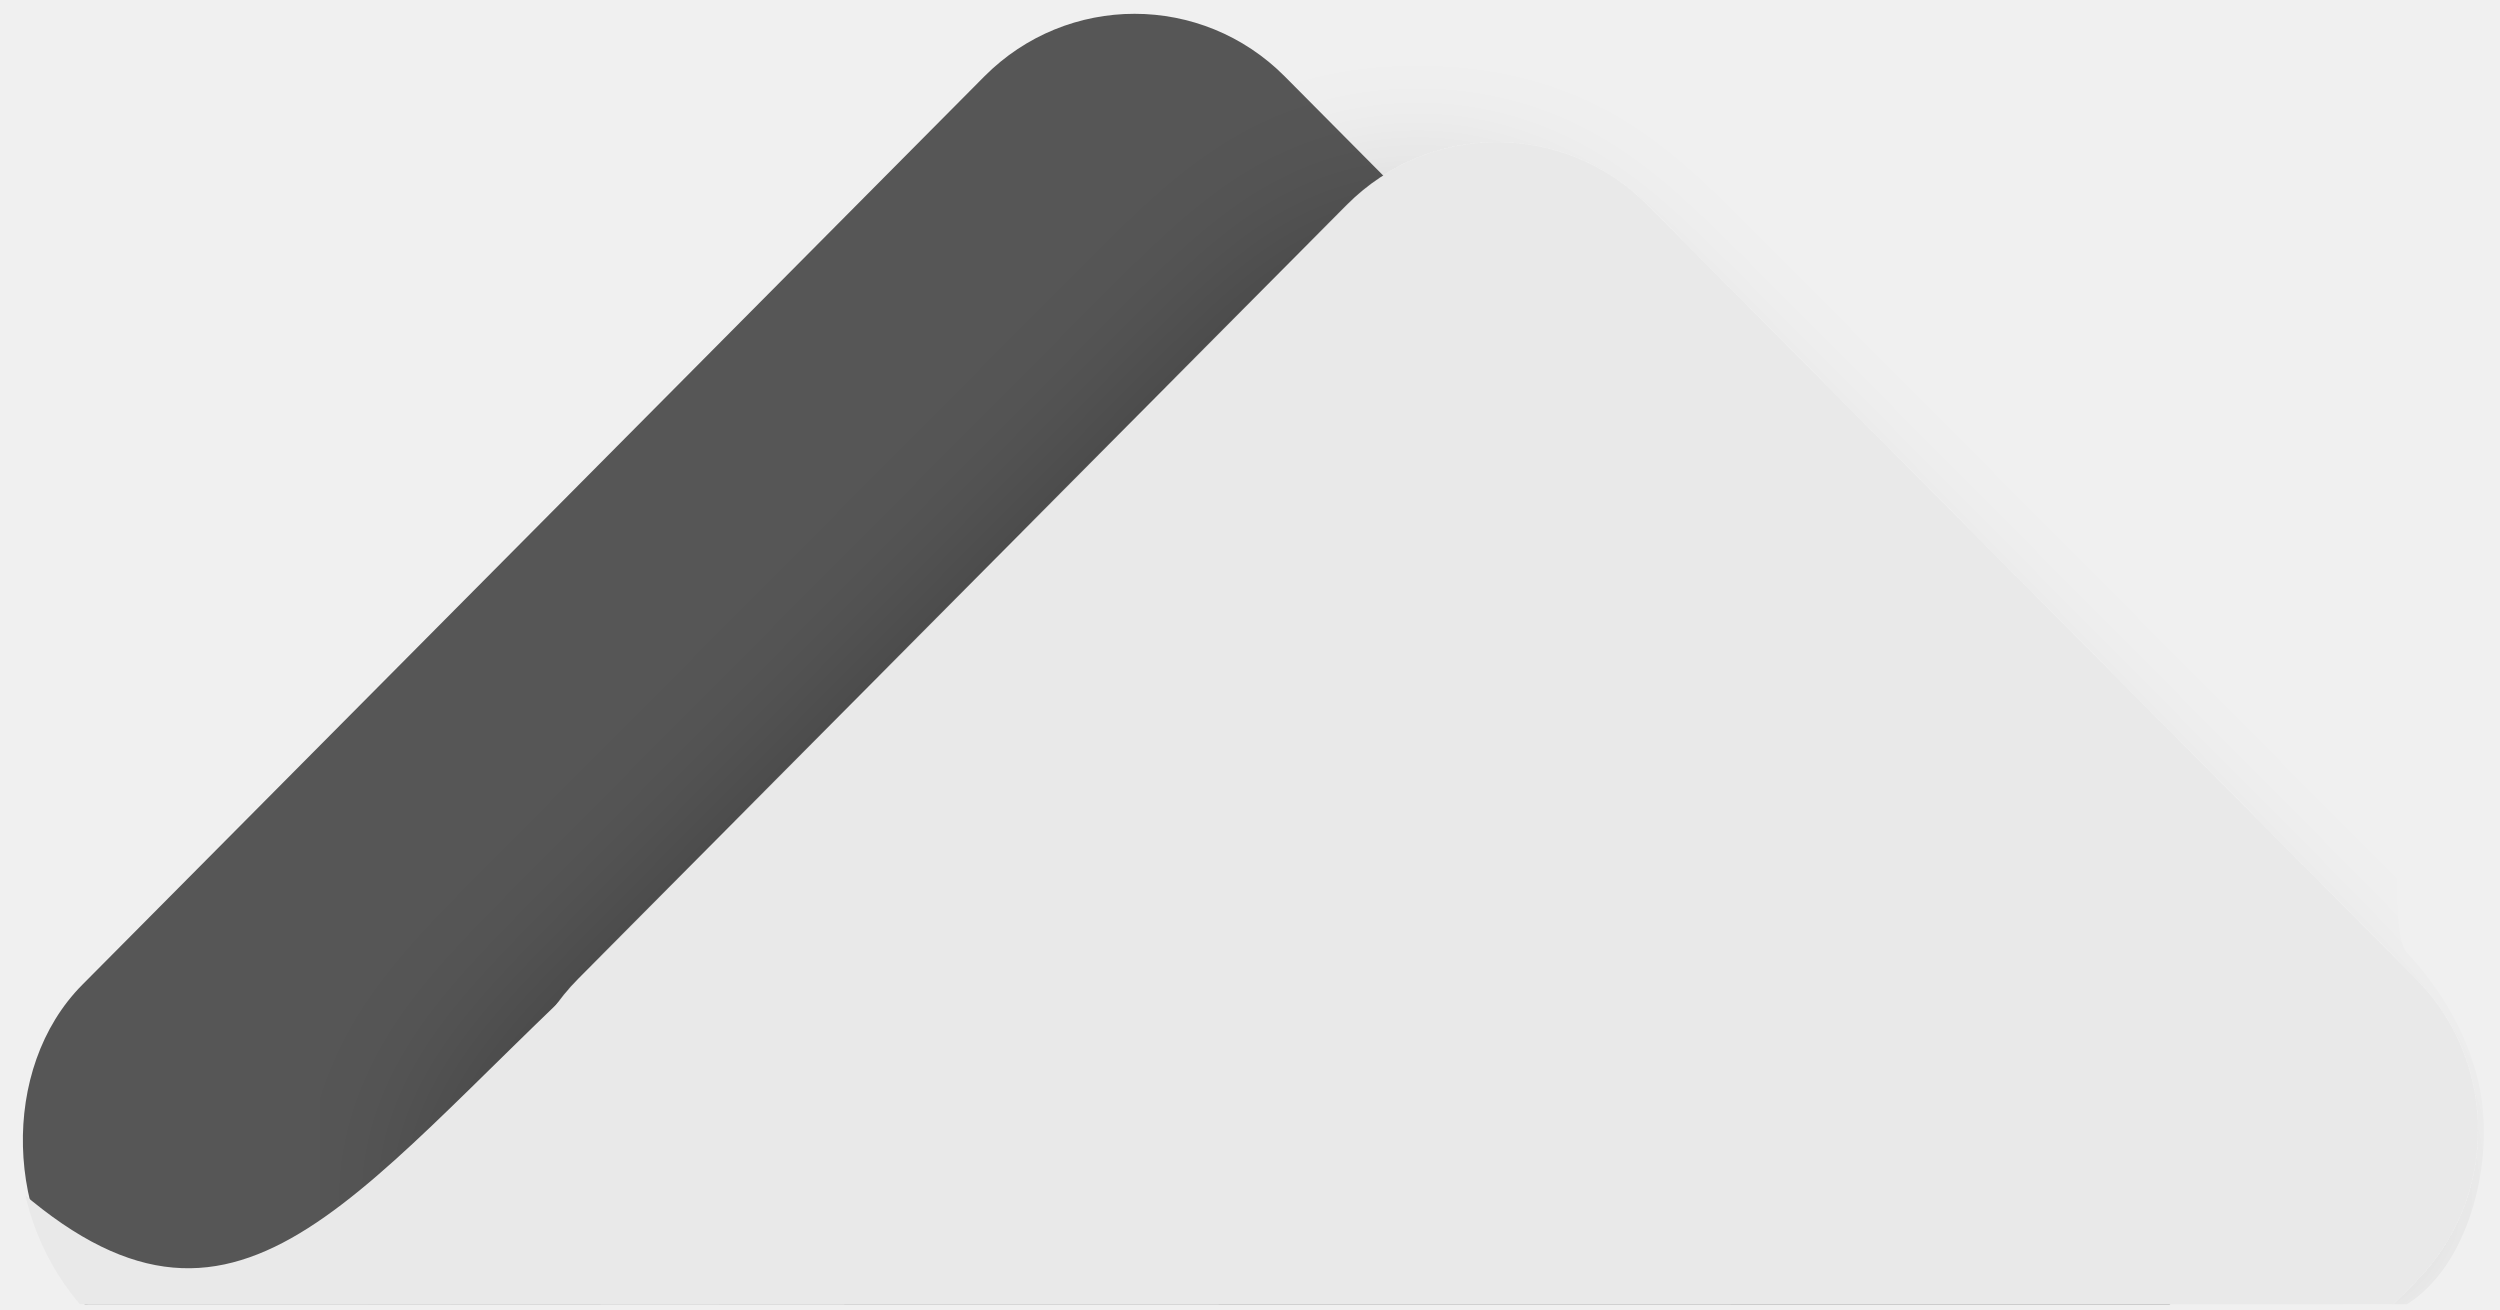
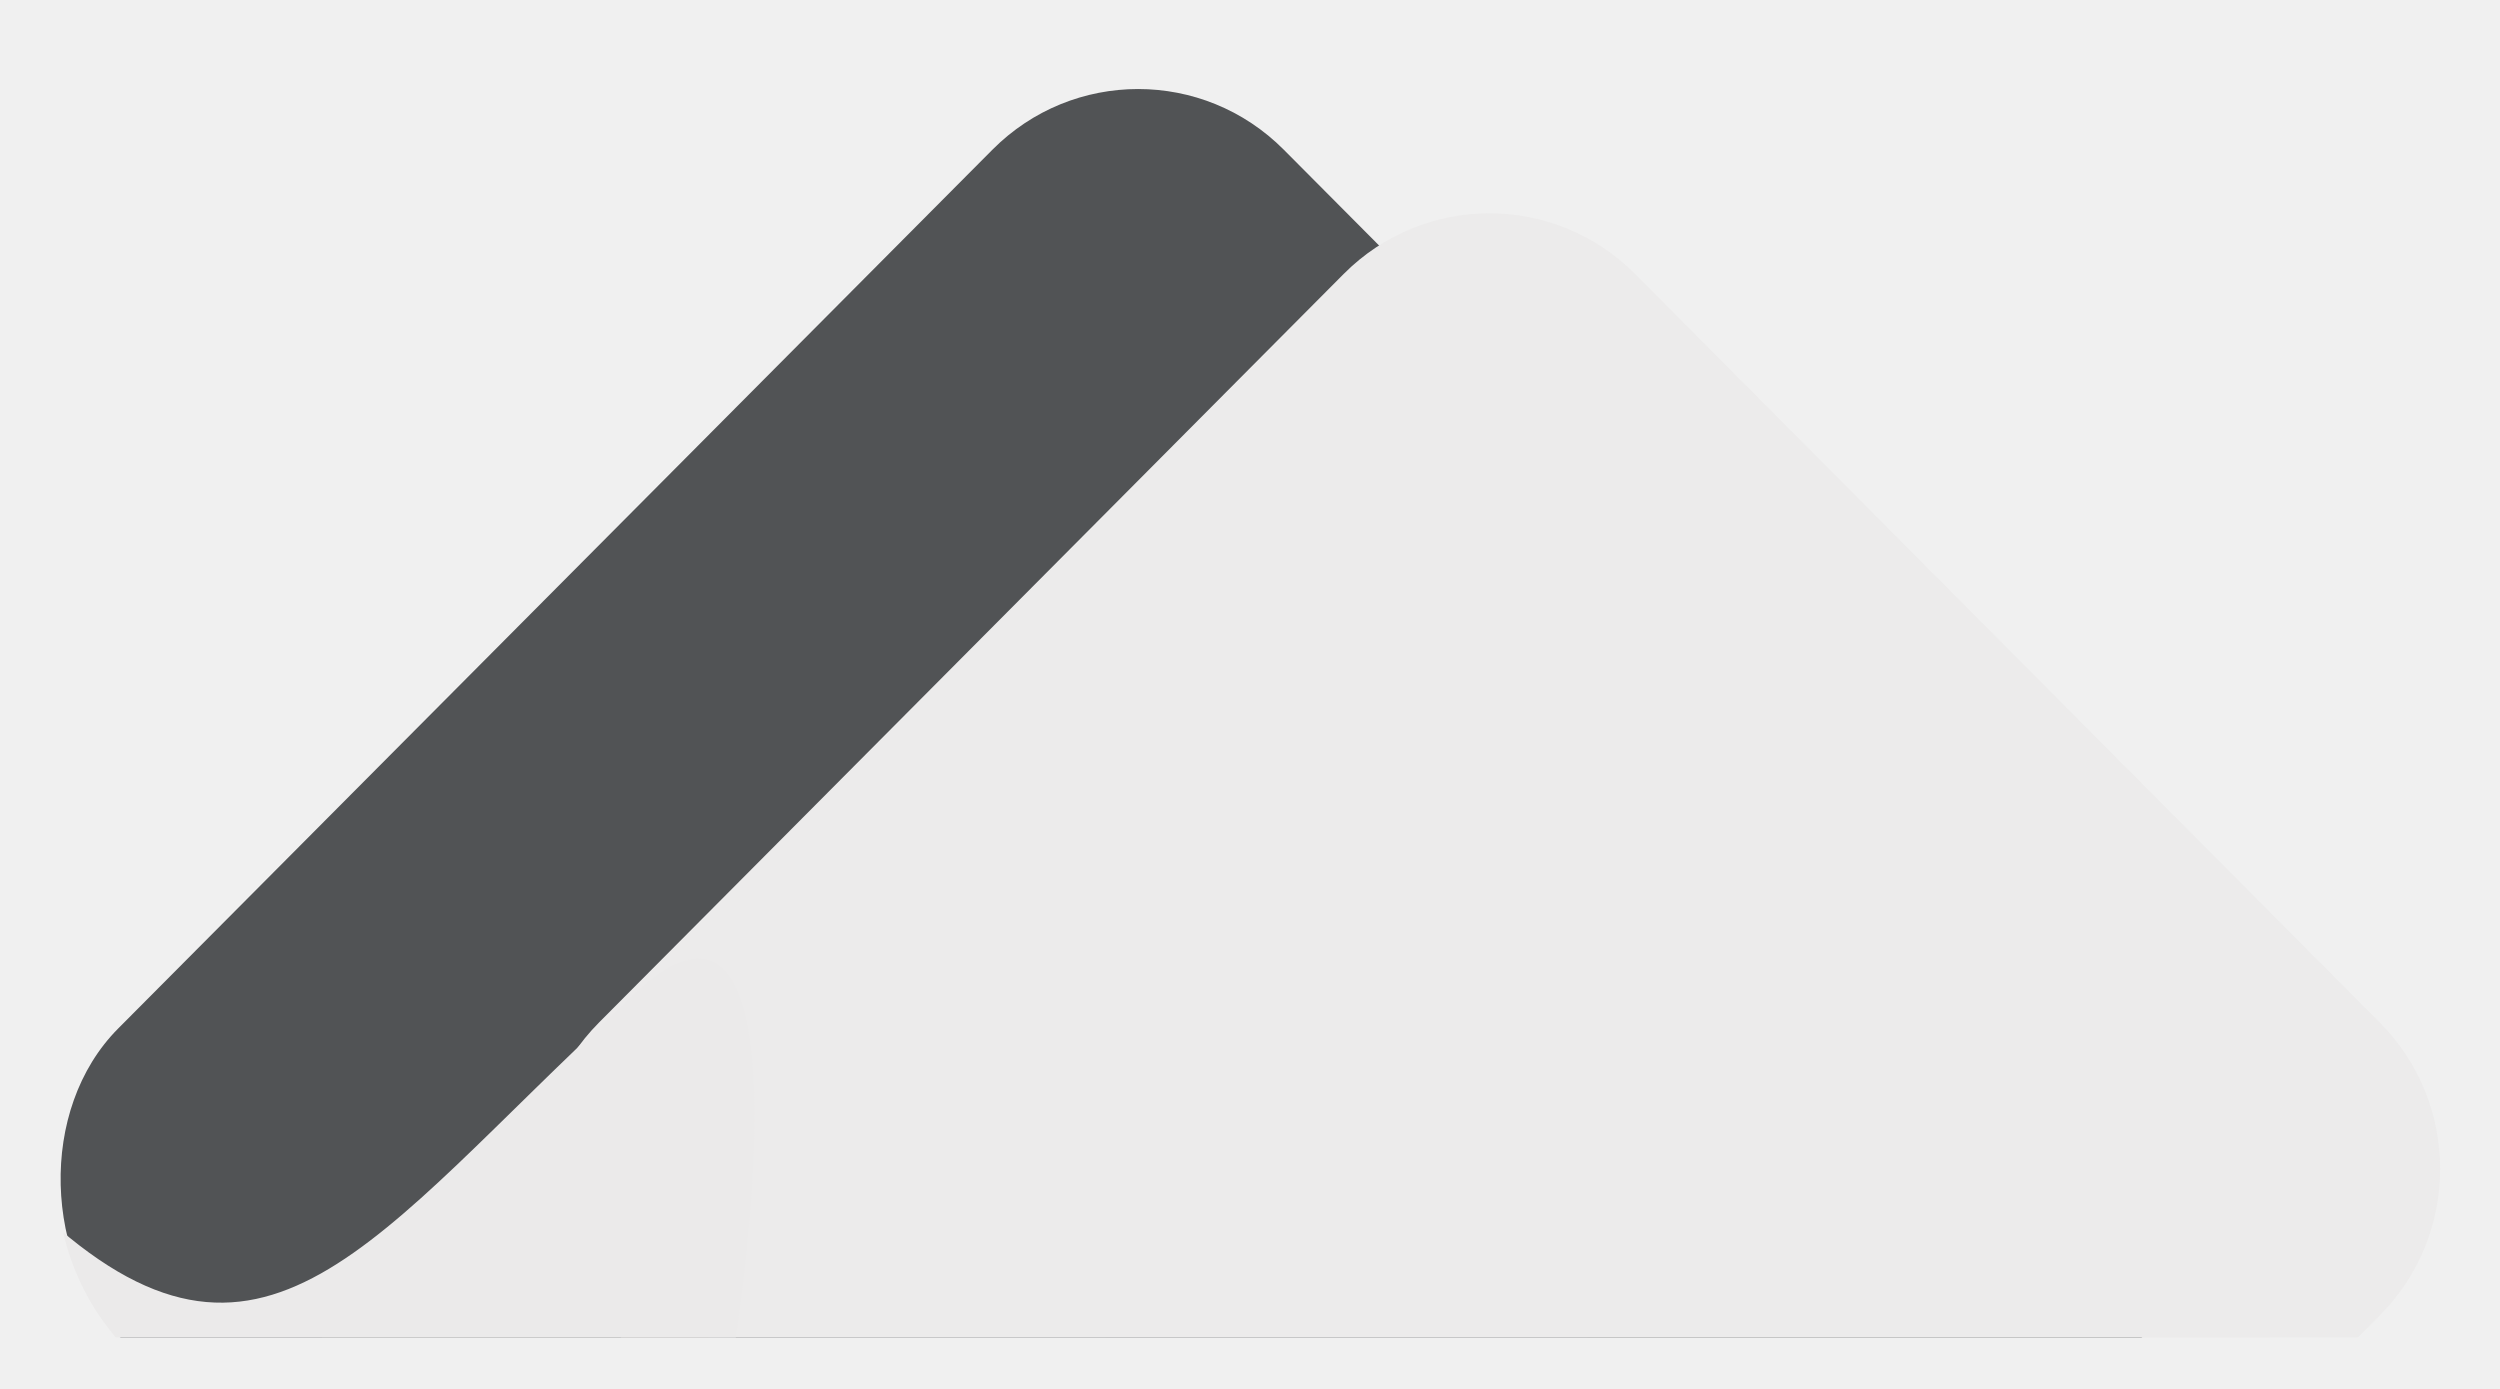
- <svg xmlns="http://www.w3.org/2000/svg" xmlns:xlink="http://www.w3.org/1999/xlink" width="63px" height="33px" viewBox="0 0 63 33" version="1.1">
+ <svg xmlns="http://www.w3.org/2000/svg" xmlns:xlink="http://www.w3.org/1999/xlink" width="54px" height="30px" viewBox="0 0 54 30" version="1.1">
  <defs>
-     <path id="path-1" d="M3.147,32.571 C4.025,31.682 3.699,26.923 3.01,21.623 C2.021,14.019 1.964,14.757 1.964,14.757 C0.485,6.607 6.005,0 14.276,0 L50.724,0 C59.003,0 64.645,6.629 63.392,14.82 C63.392,14.82 60.581,30.843 61.656,32.008 C62.146,32.537 63.239,33.842 63.525,35.627 C63.812,37.411 63.202,39.886 61.656,40.865 C58.821,40.878 6.064,40.857 3.01,40.865 C0.9,38.369 1.009,34.737 3.147,32.571 Z" />
-     <filter x="-50%" y="-50%" width="200%" height="200%" filterUnits="objectBoundingBox" id="filter-3">
-       <feOffset dx="-2" dy="2" in="SourceAlpha" result="shadowOffsetOuter1" />
-       <feGaussianBlur stdDeviation="2" in="shadowOffsetOuter1" result="shadowBlurOuter1" />
-       <feColorMatrix values="0 0 0 0 0   0 0 0 0 0   0 0 0 0 0  0 0 0 0.241 0" in="shadowBlurOuter1" type="matrix" result="shadowMatrixOuter1" />
-       <feMerge>
-         <feMergeNode in="shadowMatrixOuter1" />
-         <feMergeNode in="SourceGraphic" />
-       </feMerge>
-     </filter>
+     <path id="path-1" d="M2.614,27.01 C3.344,26.273 3.073,22.326 2.5,17.932 C1.679,11.626 2.04,14.761 2.04,14.761 C0.586,6.609 6.118,0 14.414,0 L39.586,0 C47.874,0 53.528,6.622 52.297,14.816 C52.297,14.816 50.328,25.577 51.222,26.543 C51.629,26.982 52.537,28.064 52.775,29.544 C53.013,31.024 52.506,33.076 51.222,33.888 C48.867,33.898 5.038,33.881 2.5,33.888 C0.748,31.818 0.839,28.806 2.614,27.01 Z" />
  </defs>
  <g id="Page-1" stroke="none" stroke-width="1" fill="none" fill-rule="evenodd">
-     <g id="new-logo" transform="translate(-1, -8)">
+     <g id="new-logo" transform="translate(0, -5)">
      <mask id="mask-2" fill="white">
        <use xlink:href="#path-1" />
      </mask>
      <use id="Mask" stroke="#979797" opacity="0" xlink:href="#path-1" />
-       <path d="M33.379,9.929 L56.107,32.816 C58.199,34.923 58.201,38.337 56.107,40.446 L33.379,63.334 C31.286,65.441 27.896,65.442 25.802,63.334 L3.222,40.968 C1.13,38.861 0.98,34.925 3.074,32.816 L25.802,9.929 C27.894,7.822 31.285,7.82 33.379,9.929 Z" id="Rectangle-7" fill="#565656" mask="url(#mask-2)" />
-       <path d="M34.936,13.166 C37.028,11.059 40.419,11.058 42.512,13.166 L61.874,32.663 C63.966,34.77 63.966,38.185 61.874,40.293 L42.512,59.79 C40.42,61.897 37.028,61.898 34.936,59.79 L15.574,40.293 C13.482,38.186 13.481,34.771 15.574,32.663 L34.936,13.166 L34.936,13.166 Z" id="Rectangle-7" fill="#E9E9E9" filter="url(#filter-3)" mask="url(#mask-2)" />
-       <path d="M16.138,32.258 C9.699,38.222 6.831,43.043 1,37.556 C1.659,39.258 1.175,38.518 1.659,39.258 C2.422,40.425 3.955,41.906 4.133,41.906 C7.78,41.897 18.97,41.906 18.97,41.906 C18.97,41.906 21.637,26.592 16.138,32.258 Z" id="Path-3" fill="#E9E9E9" mask="url(#mask-2)" />
+       <path d="M27.73,8.234 L46.612,27.214 C48.35,28.961 48.351,31.792 46.612,33.541 L27.73,52.521 C25.992,54.268 23.175,54.269 21.436,52.521 L2.677,33.974 C0.938,32.227 0.814,28.962 2.554,27.214 L21.436,8.234 C23.174,6.487 25.99,6.485 27.73,8.234 Z" id="Rectangle-7" fill="#515355" mask="url(#mask-2)" />
+       <path d="M29.023,10.918 C30.761,9.171 33.579,9.17 35.318,10.918 L51.403,27.087 C53.141,28.834 53.141,31.666 51.403,33.413 L35.318,49.582 C33.579,51.329 30.762,51.33 29.023,49.582 L12.938,33.413 C11.2,31.666 11.2,28.834 12.938,27.087 L29.023,10.918 L29.023,10.918 Z" id="Rectangle-7" fill="#ECEBEB" mask="url(#mask-2)" />
+       <path d="M13.407,26.75 C8.058,31.697 5.675,35.694 0.831,31.144 C1.378,32.555 0.976,31.942 1.378,32.555 C2.012,33.523 3.285,34.751 3.433,34.751 C6.464,34.744 15.76,34.751 15.76,34.751 C15.76,34.751 17.976,22.052 13.407,26.75 Z" id="Path-3" fill="#EBEAEA" mask="url(#mask-2)" />
    </g>
  </g>
</svg>
